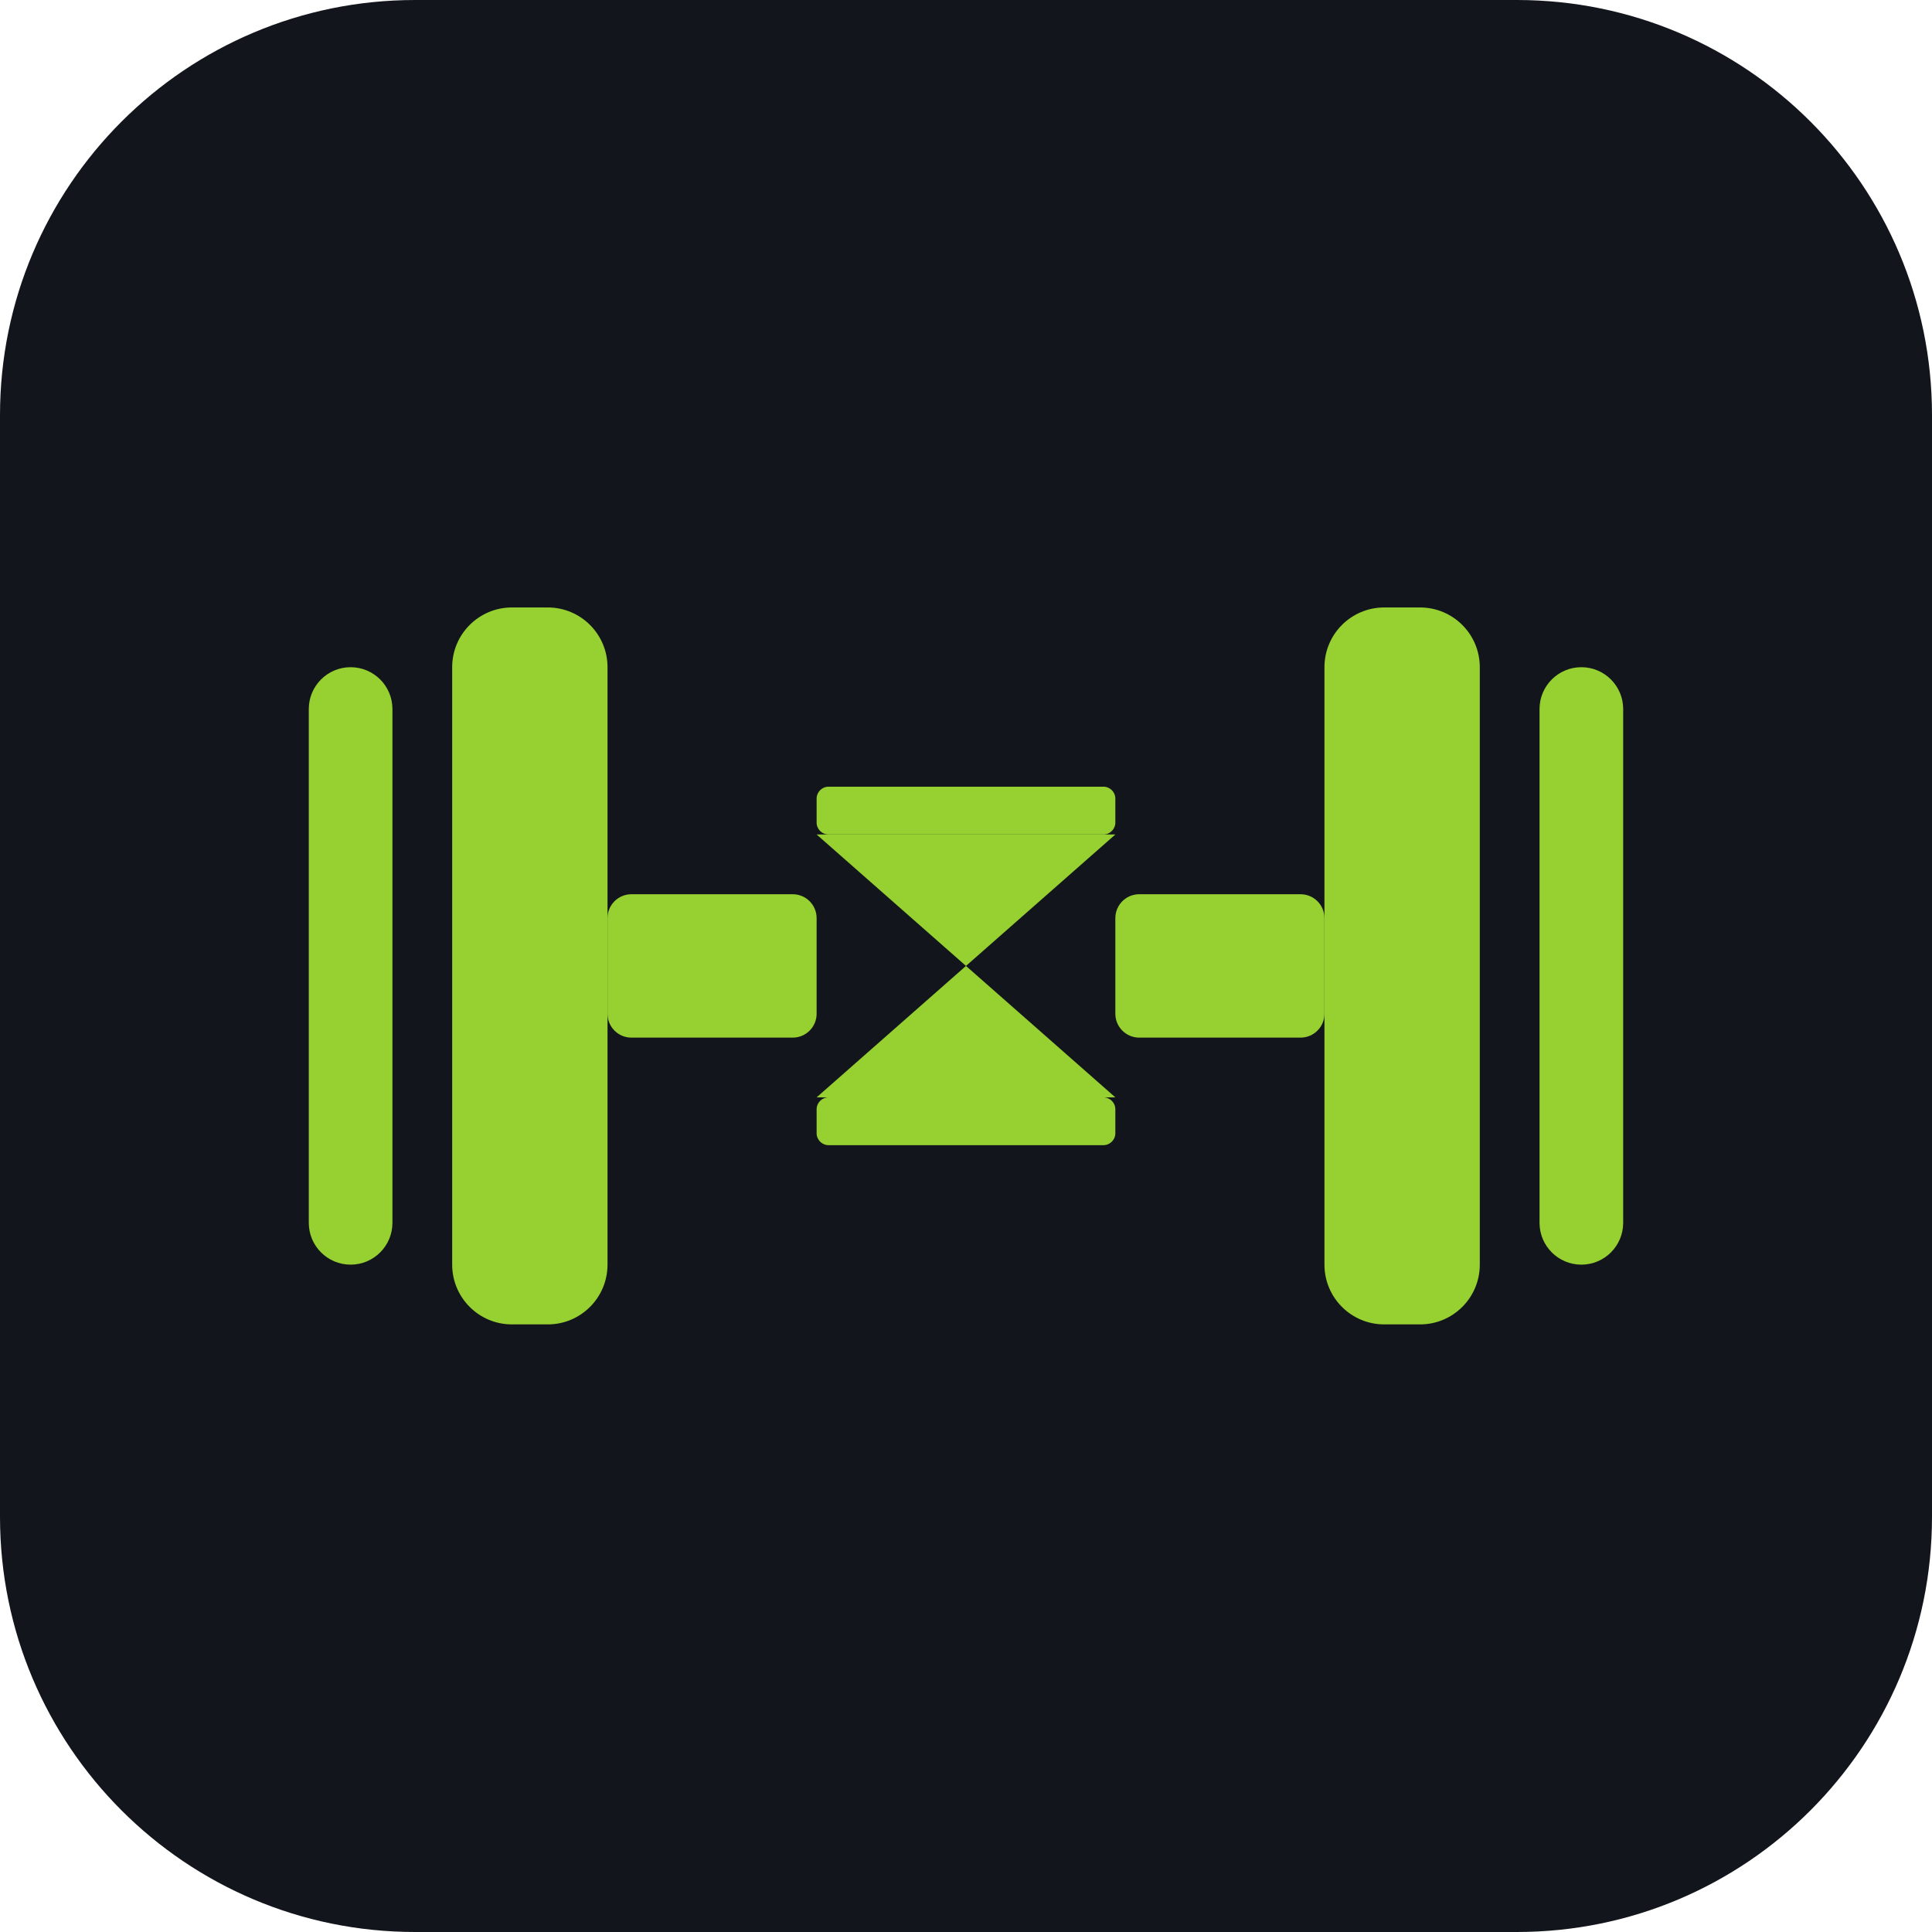
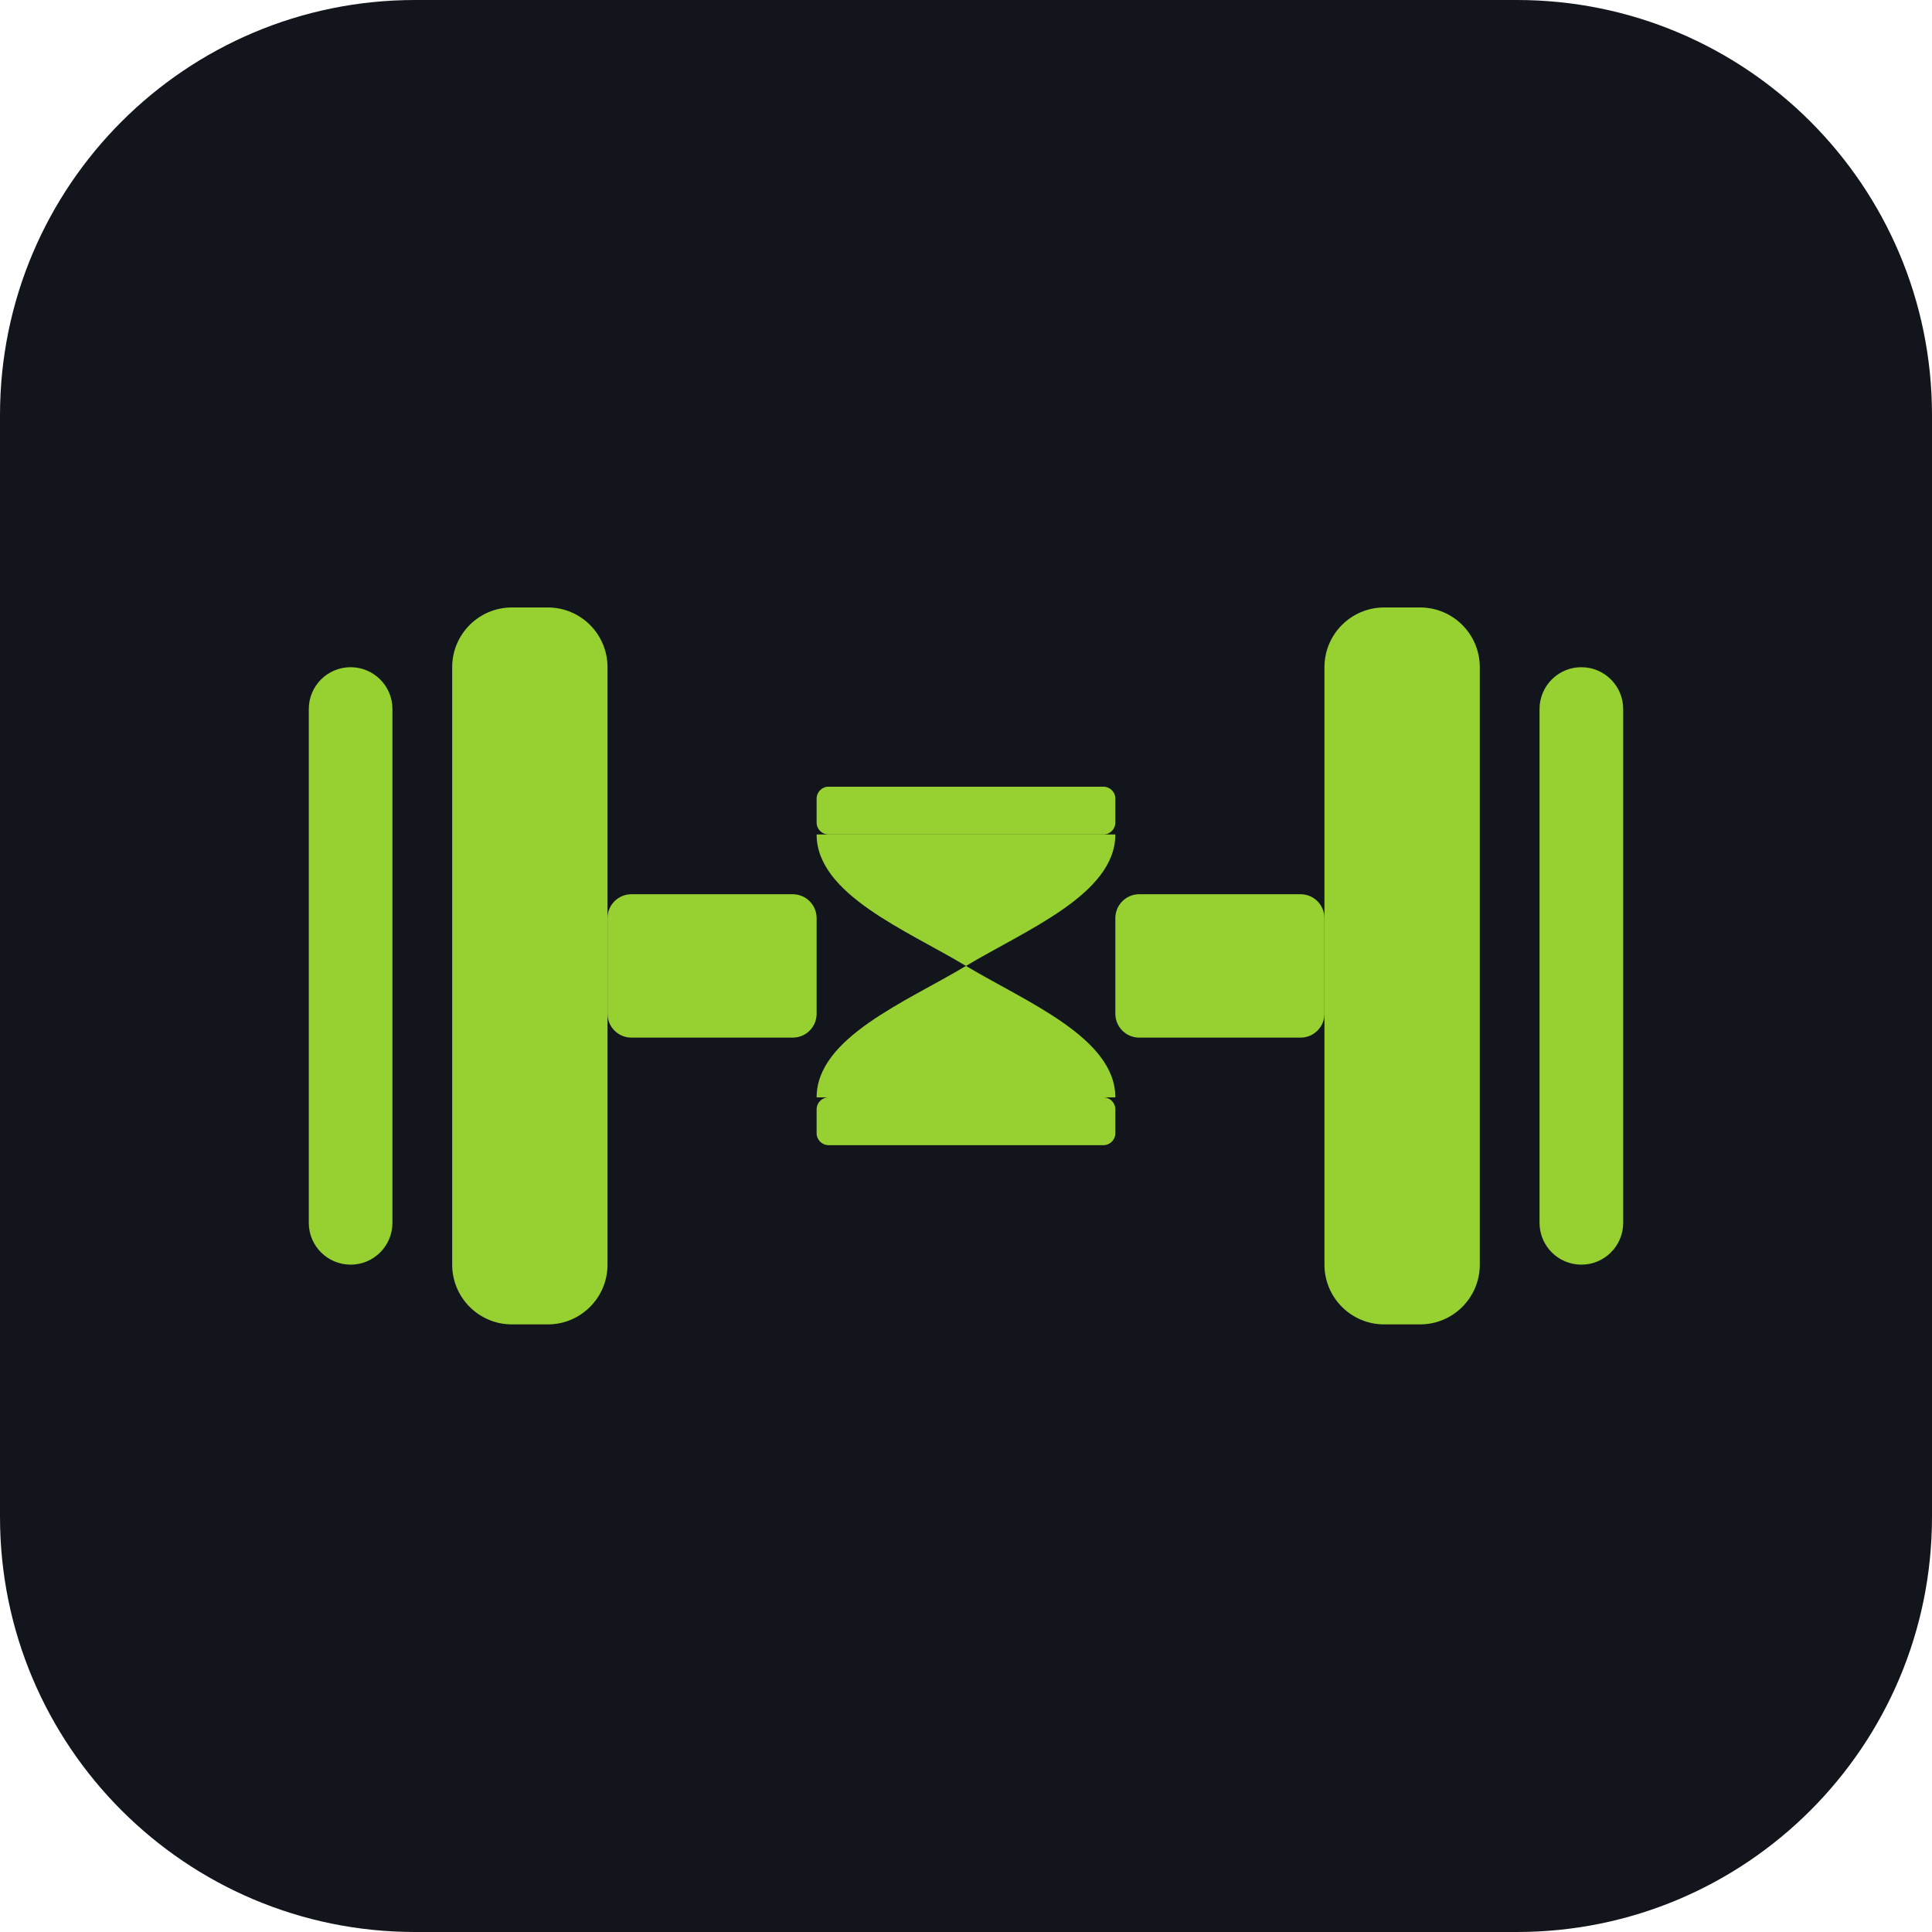
<svg xmlns="http://www.w3.org/2000/svg" viewBox="0 0 512 512">
  <rect width="512" height="512" rx="110" fill="#12161C" />
  <g transform="translate(66,145.15) scale(1.5833)" fill="#97D131">
    <rect x="10" y="20" width="14" height="100" rx="7" />
    <rect x="34" y="10" width="26" height="120" rx="10" />
    <rect x="180" y="10" width="26" height="120" rx="10" />
    <rect x="216" y="20" width="14" height="100" rx="7" />
    <rect x="60" y="58" width="35" height="24" rx="4" />
    <rect x="145" y="58" width="35" height="24" rx="4" />
    <rect x="95" y="40" width="50" height="8" rx="2" />
    <rect x="95" y="92" width="50" height="8" rx="2" />
-     <path d="M95,48 L145,48 L120,70 Z" />
-     <path d="M95,92 L145,92 L120,70 Z" />
+     <path d="M95,48 L145,48 C145,58 130,64 120,70 C130,76 145,82 145,92 L95,92 C95,82 110,76 120,70 C110,64 95,58 95,48 Z" />
  </g>
</svg>
